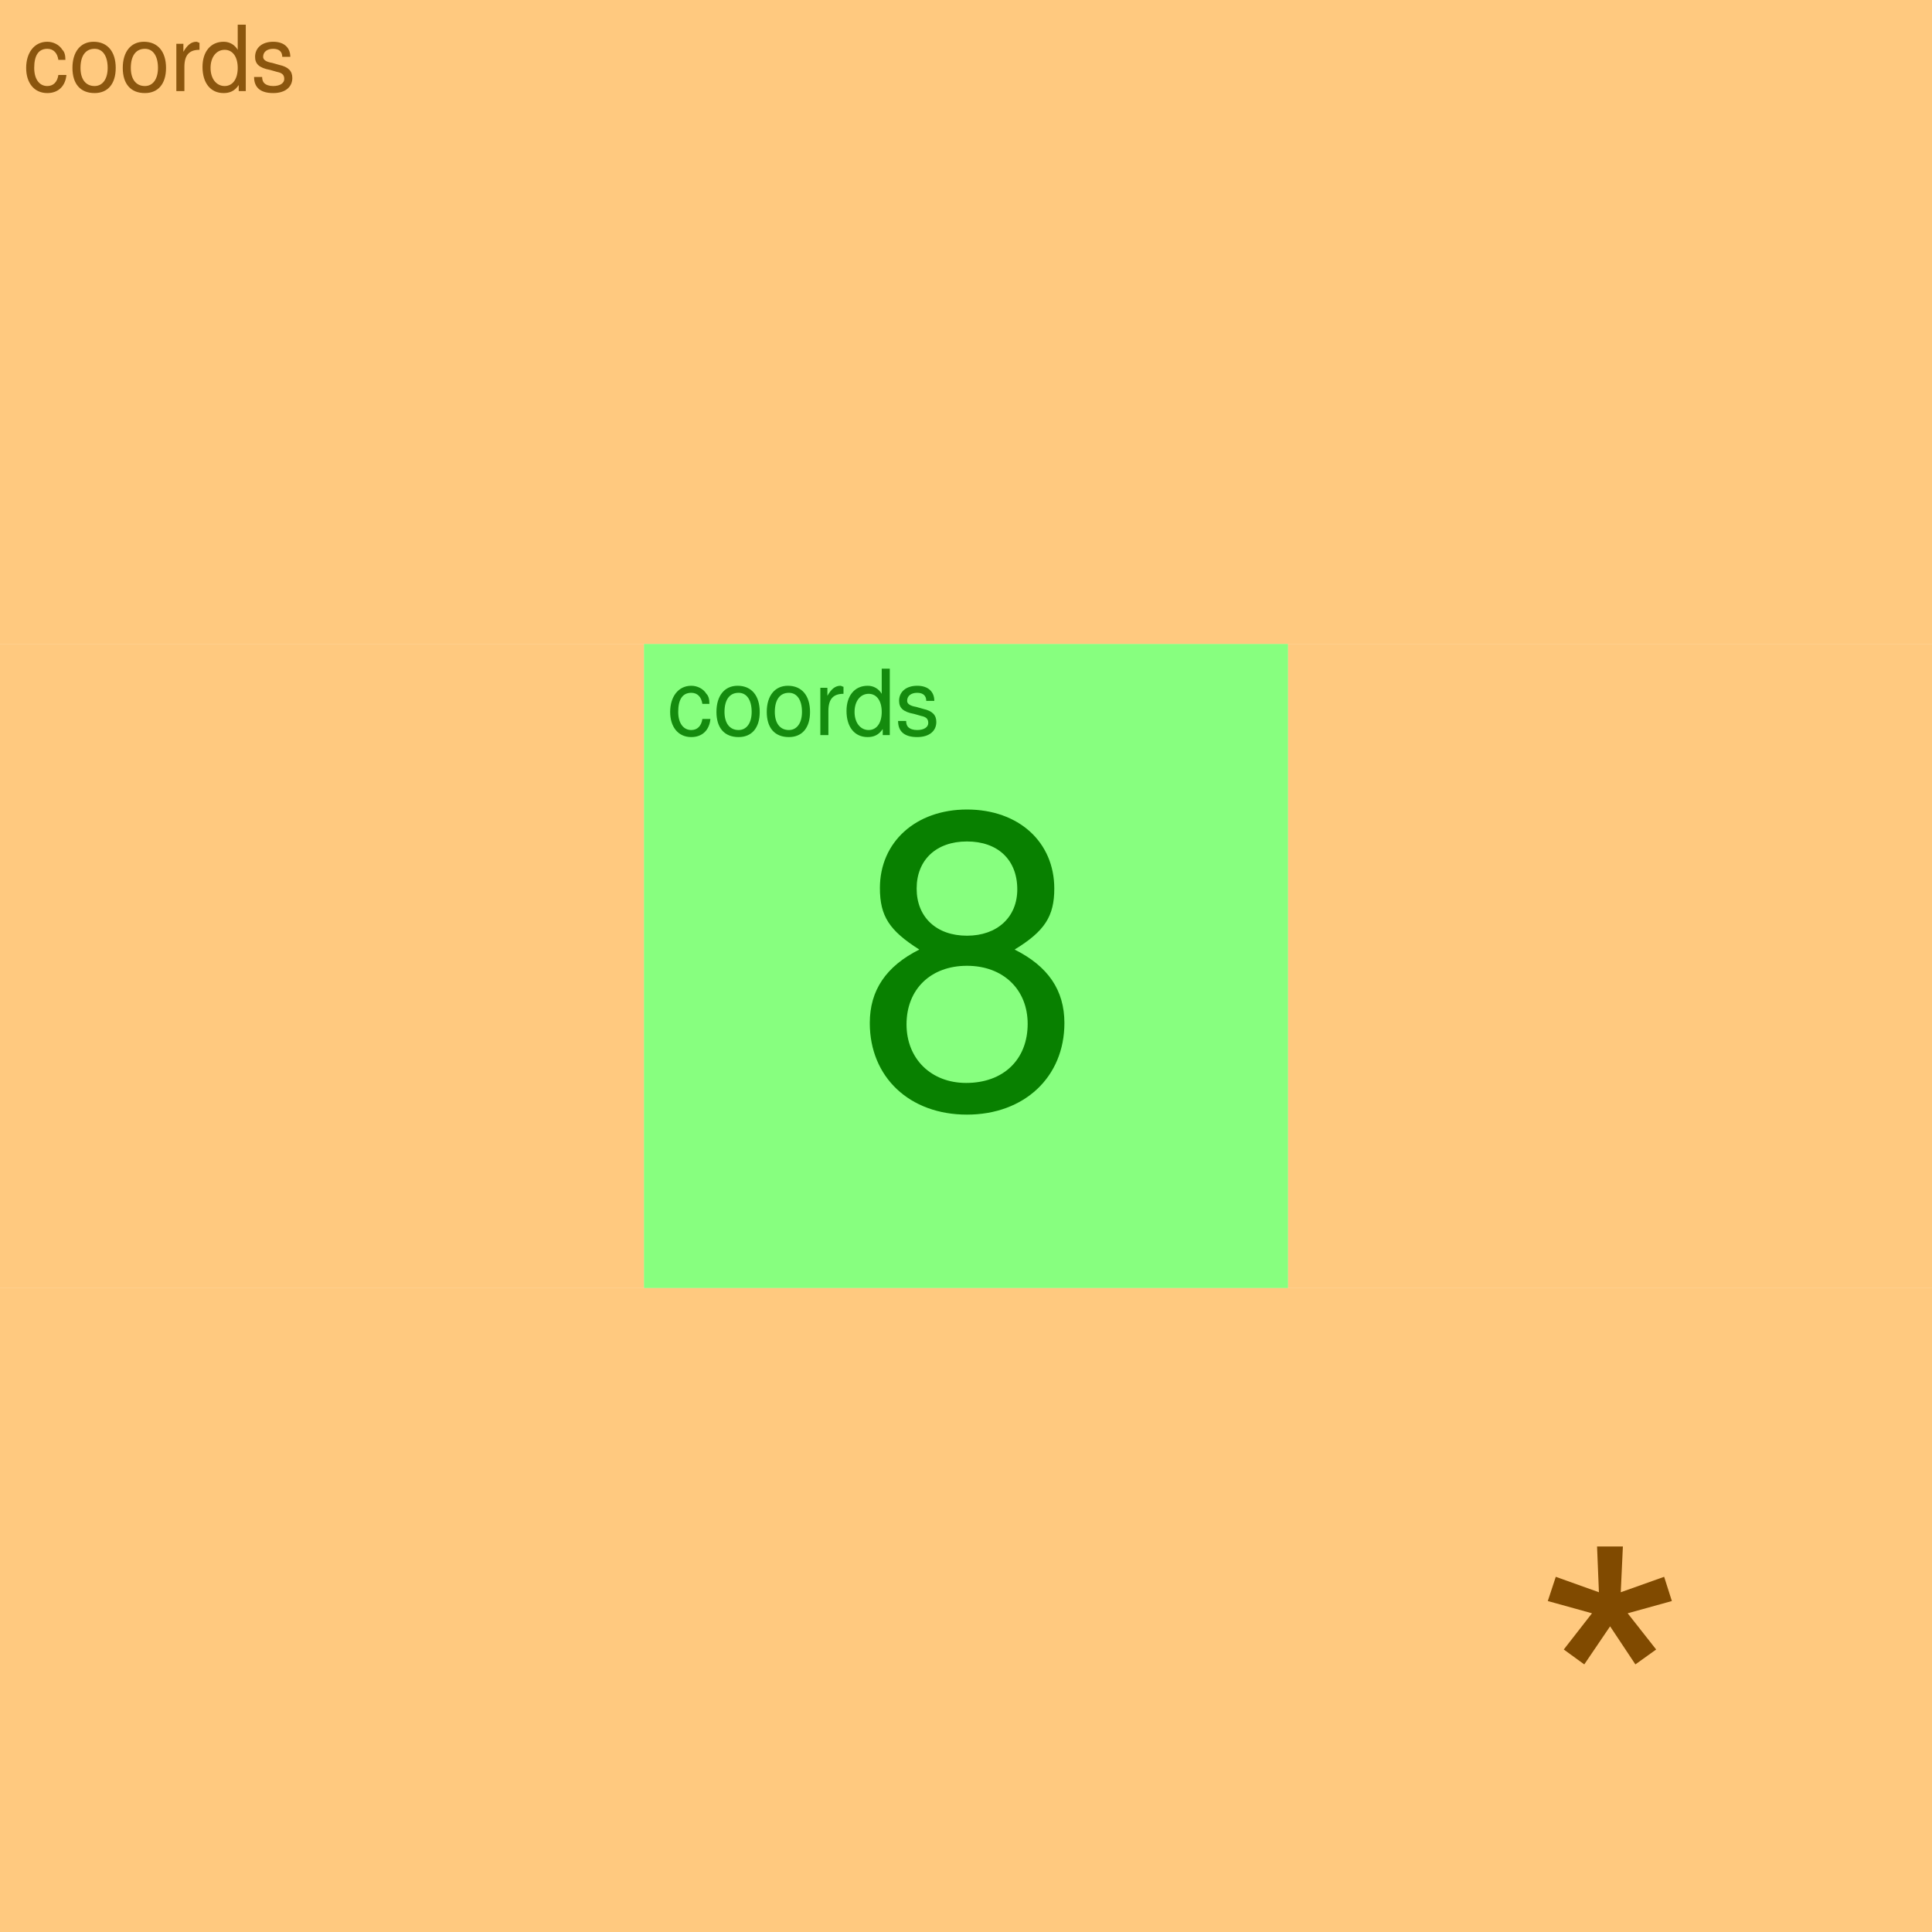
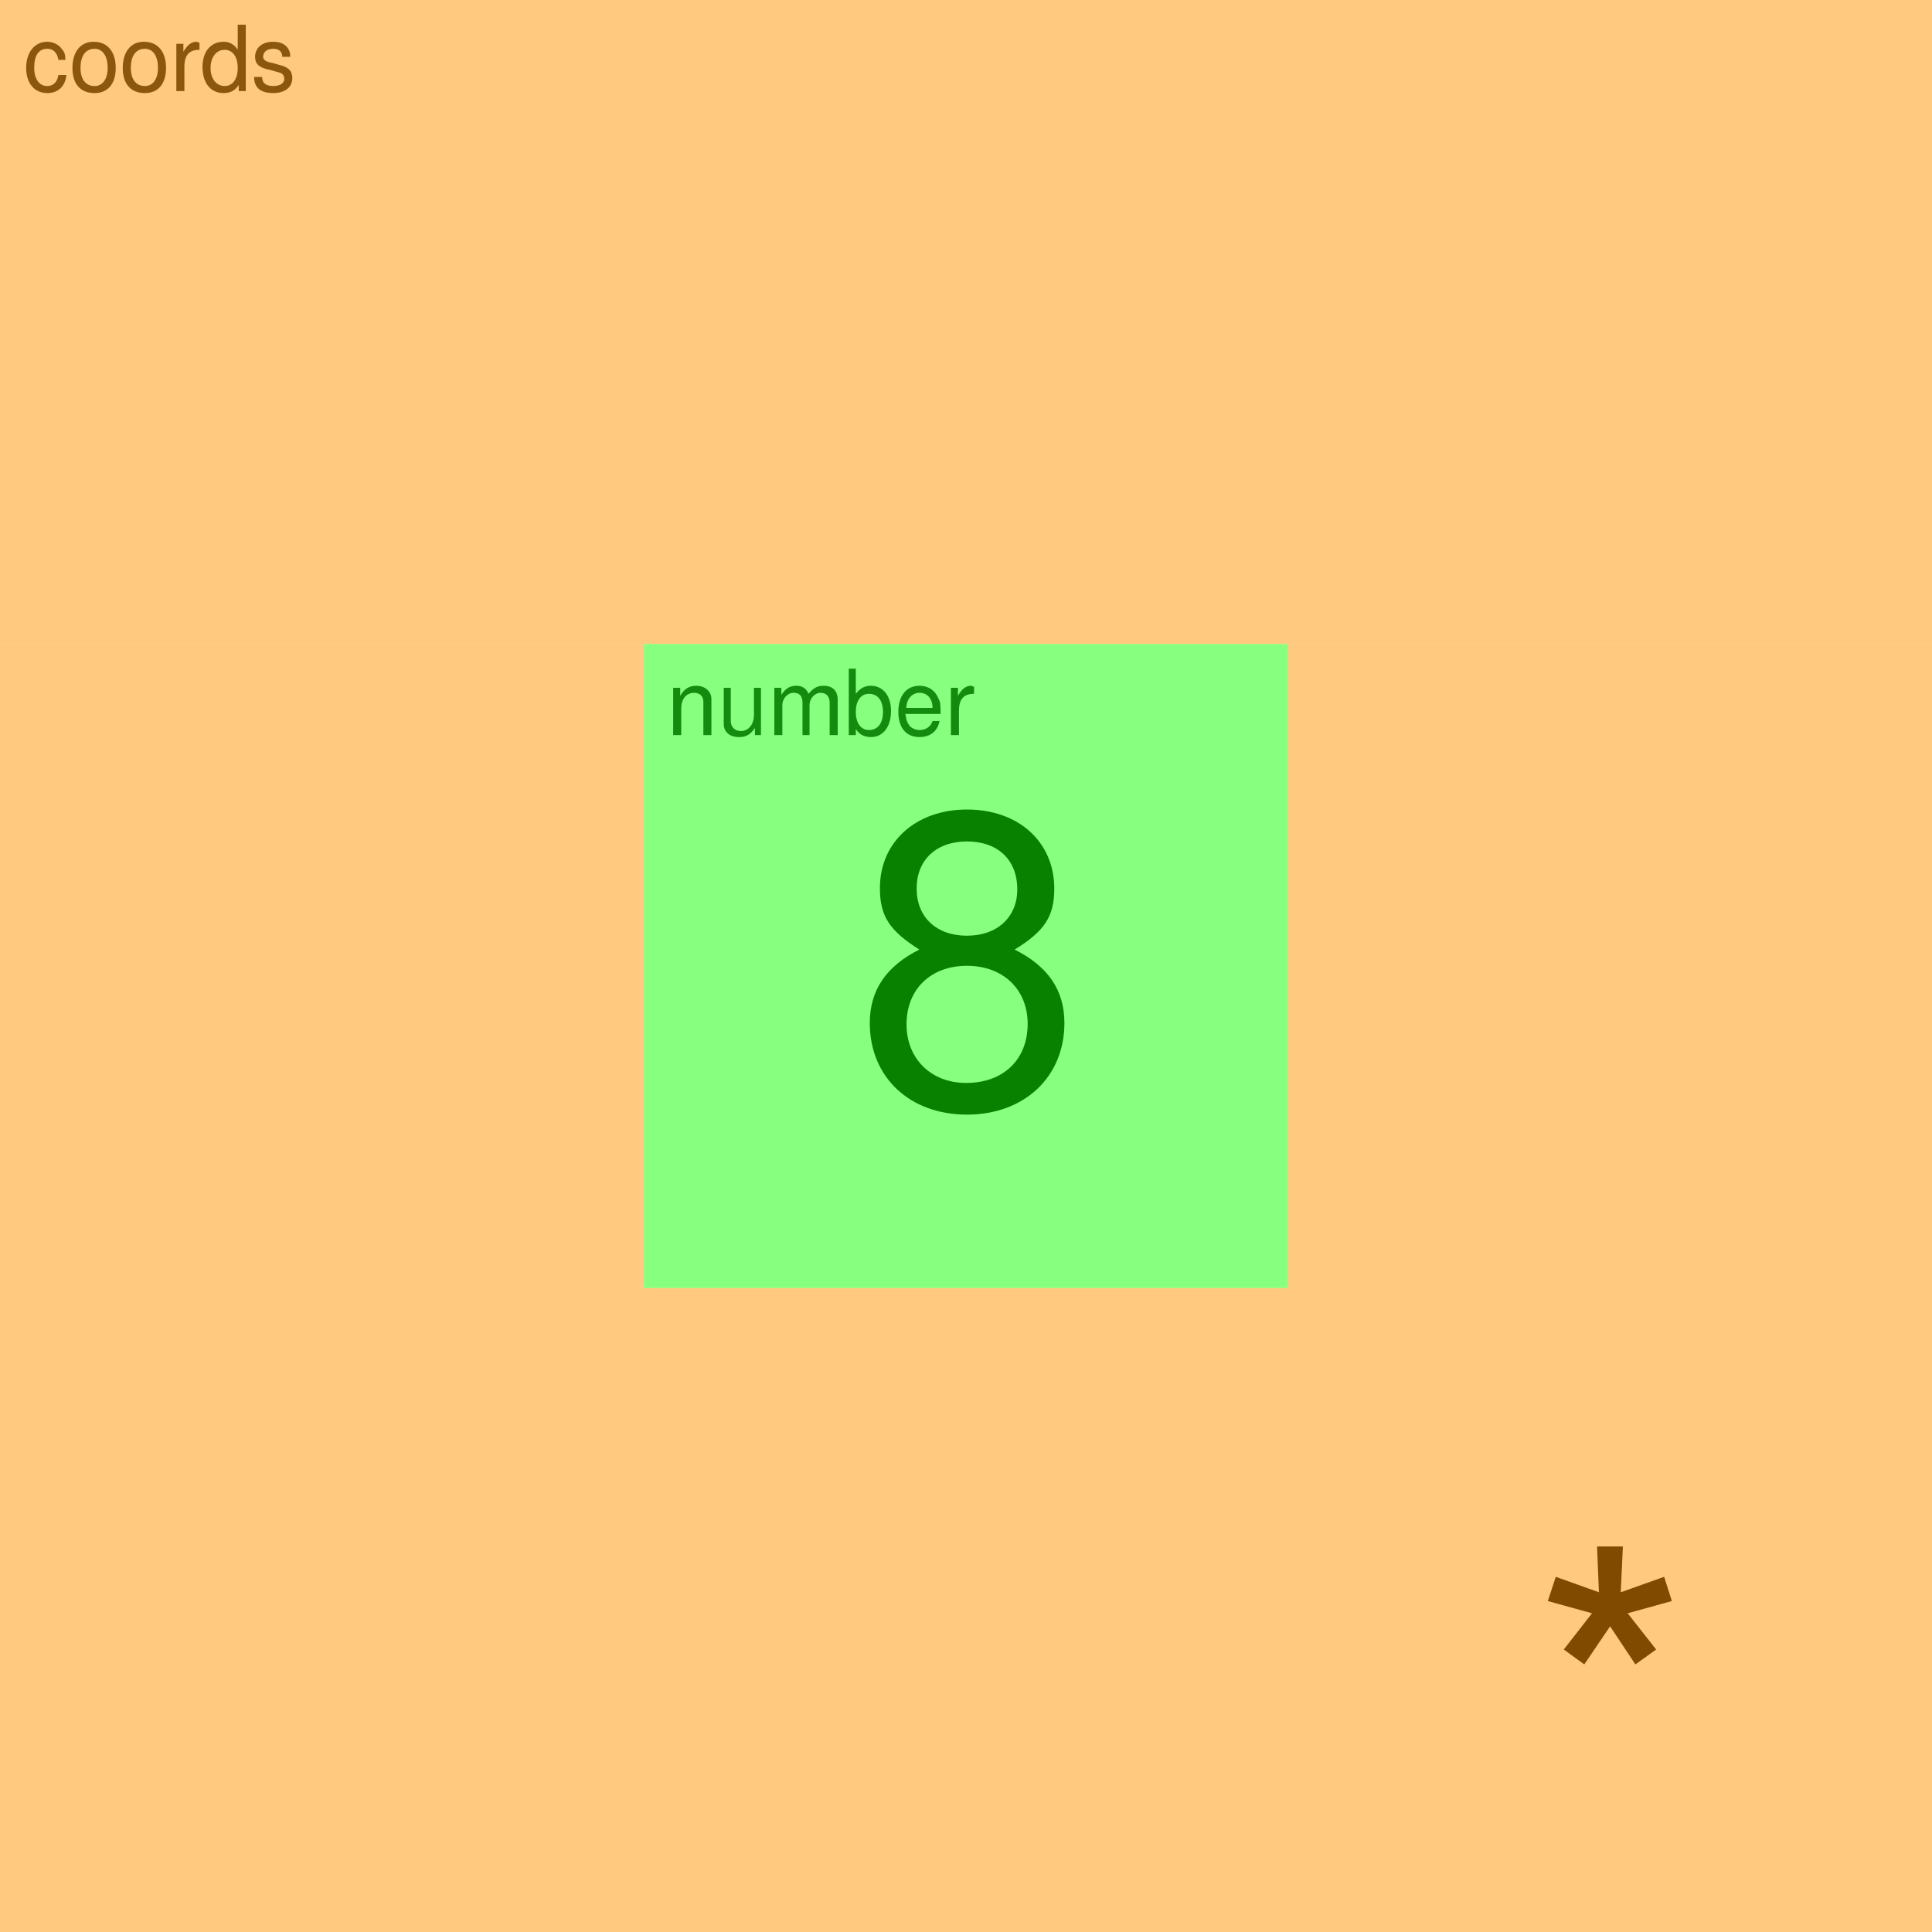
<svg xmlns="http://www.w3.org/2000/svg" width="30mm" height="30mm" viewBox="0 0 30 30" version="1.1" id="svg1">
  <defs id="defs1">
    <rect x="37.795" y="41.131" width="30.557" height="29.209" id="rect8" />
    <rect x="37.795" y="37.795" width="37.795" height="37.795" id="rect7" />
    <rect x="37.795" y="41.131" width="30.557" height="29.209" id="rect9" />
  </defs>
  <rect style="fill:#ffffff;fill-opacity:1;stroke:none;stroke-width:0.265;stroke-linecap:round;stroke-linejoin:round" id="rect1" width="30" height="30" x="0" y="0" />
  <text xml:space="preserve" transform="matrix(0.2645833,0,0,0.2645833,3.269967,0.309299)" id="text6" style="font-style:normal;font-variant:normal;font-weight:normal;font-stretch:normal;font-size:24px;font-family:Helvetica;-inkscape-font-specification:Helvetica;white-space:pre;shape-inside:url(#rect8);fill:#000000;fill-opacity:1;stroke:none;stroke-linecap:round;stroke-linejoin:round">
    <tspan x="37.795" y="63.698" id="tspan3">8</tspan>
  </text>
  <text xml:space="preserve" transform="matrix(0.2645833,0,0,0.2645833,13.78156,11.78983)" id="text2" style="font-style:normal;font-variant:normal;font-weight:normal;font-stretch:normal;font-size:24px;font-family:Helvetica;-inkscape-font-specification:Helvetica;white-space:pre;shape-inside:url(#rect9);fill:#000000;fill-opacity:1;stroke:none;stroke-linecap:round;stroke-linejoin:round">
    <tspan x="37.795" y="63.698" id="tspan4">*</tspan>
  </text>
  <rect style="fill:#ff9301;fill-opacity:0.502;stroke:none;stroke-width:0.265;stroke-linecap:round;stroke-linejoin:round" id="rect2" width="30" height="10" x="9.5367432e-07" y="0" />
  <rect style="fill:#ff9301;fill-opacity:0.502;stroke:none;stroke-width:0.265;stroke-linecap:round;stroke-linejoin:round" id="rect3" width="30" height="10" x="4.7683716e-07" y="20" />
  <rect style="fill:#ff9301;fill-opacity:0.502;stroke:none;stroke-width:0.265;stroke-linecap:round;stroke-linejoin:round" id="rect4" width="10" height="10" x="1.7763568e-15" y="10" />
  <rect style="fill:#ff9301;fill-opacity:0.502;stroke:none;stroke-width:0.265;stroke-linecap:round;stroke-linejoin:round" id="rect5" width="10" height="10" x="20" y="10" />
  <rect style="fill:#11ff01;fill-opacity:0.502;stroke:none;stroke-width:0.265;stroke-linecap:round;stroke-linejoin:round" id="rect6" width="10" height="10" x="10" y="10" />
  <text xml:space="preserve" style="font-size:1.411px;font-family:Helvetica;-inkscape-font-specification:Helvetica;fill:#8b560e;stroke-width:0.265;stroke-linecap:round;stroke-linejoin:round;fill-opacity:1" x="0.359" y="1.416" id="text9">
    <tspan id="tspan9" style="font-size:1.411px;stroke-width:0.265;fill:#8b560e;fill-opacity:1" x="0.359" y="1.416">coords</tspan>
  </text>
  <text xml:space="preserve" style="font-size:1.411px;font-family:Helvetica;-inkscape-font-specification:Helvetica;fill:#148b0e;fill-opacity:1;stroke-width:0.265;stroke-linecap:round;stroke-linejoin:round" x="10.359" y="11.416" id="text10">
-     <tspan id="tspan10" style="font-size:1.411px;fill:#148b0e;fill-opacity:1;stroke-width:0.265" x="10.359" y="11.416">coords</tspan>
+     <tspan id="tspan10" style="font-size:1.411px;fill:#148b0e;fill-opacity:1;stroke-width:0.265" x="10.359" y="11.416">number</tspan>
  </text>
</svg>
